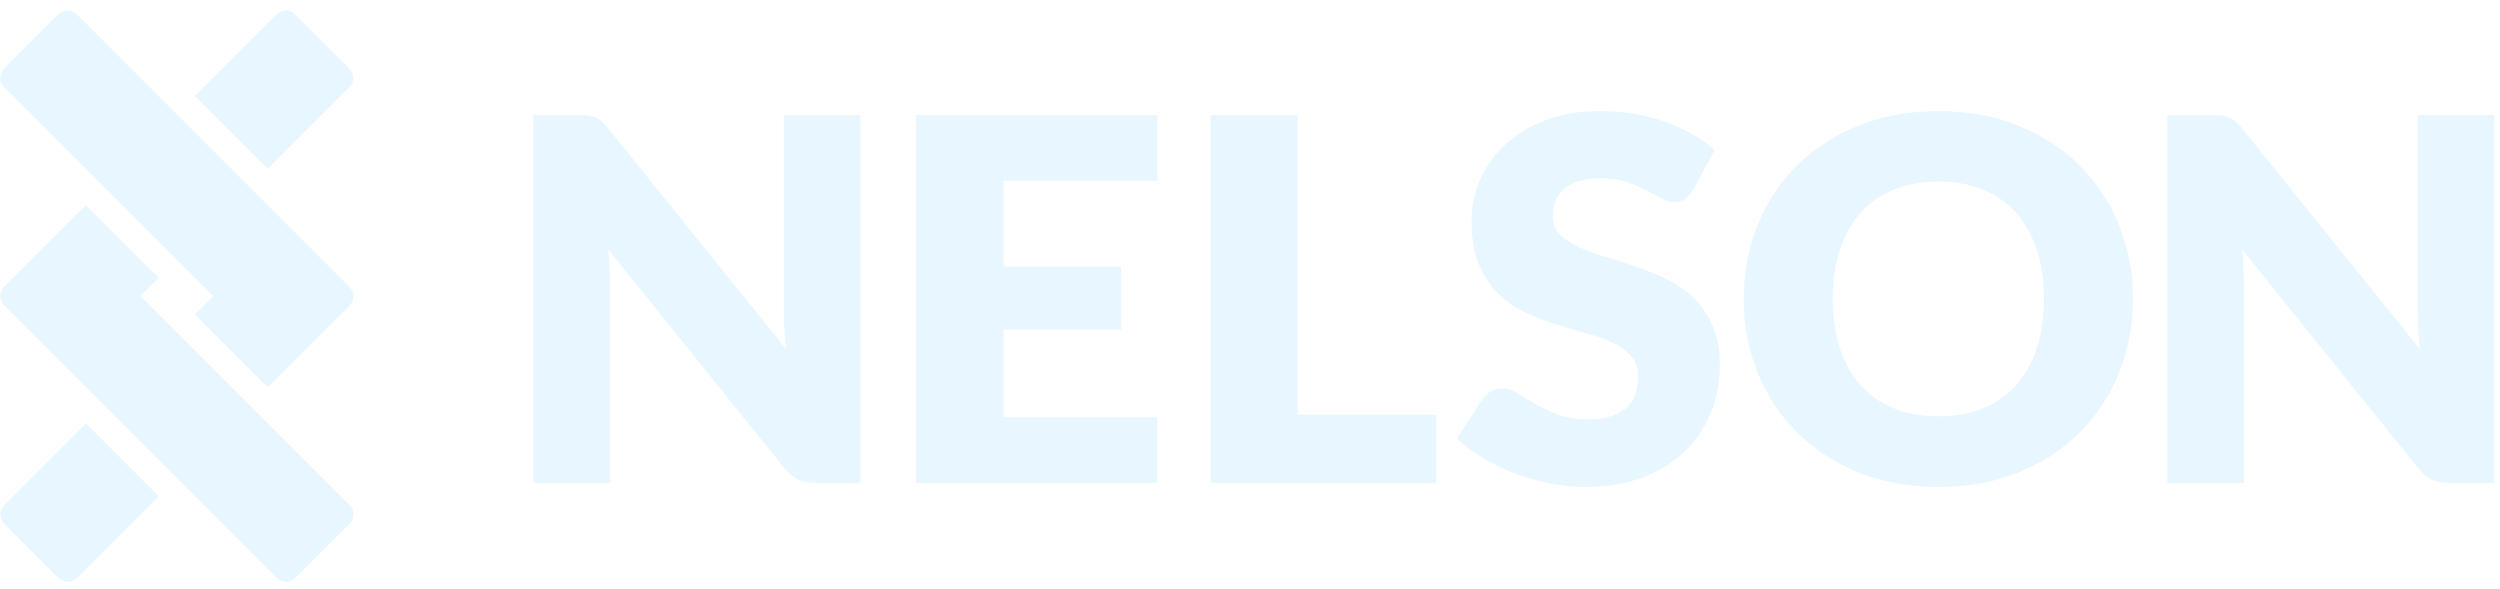
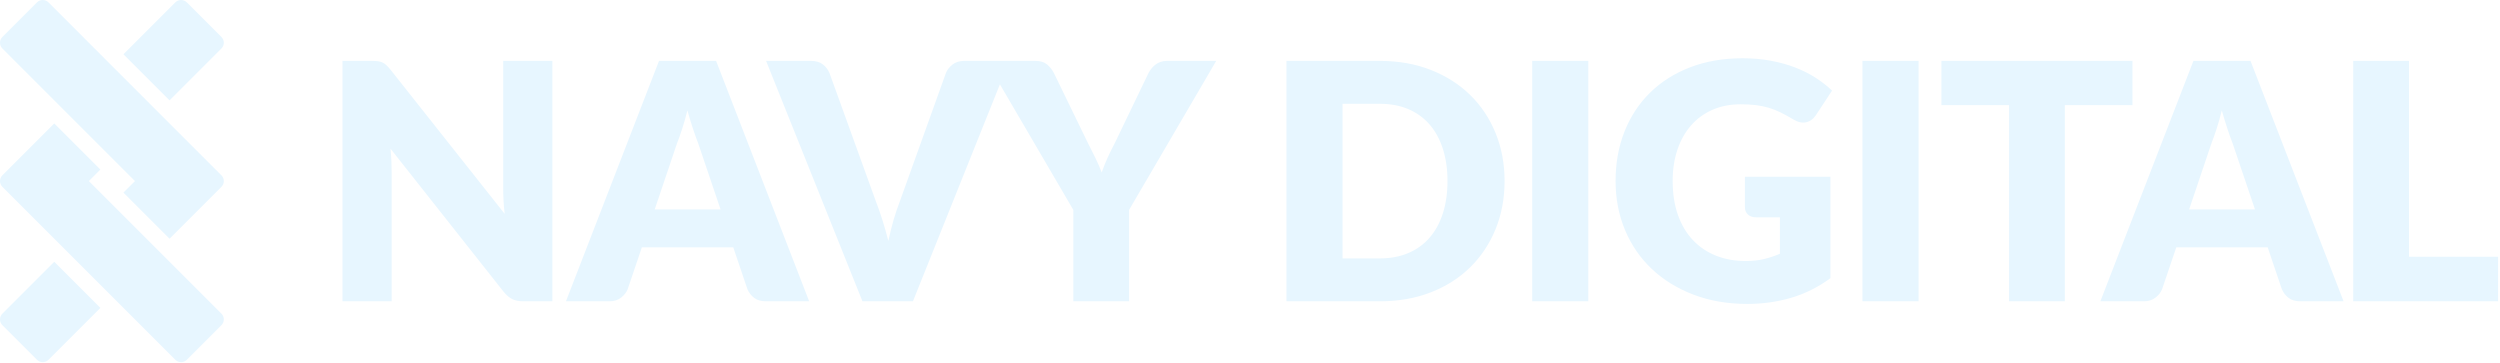
- <svg xmlns="http://www.w3.org/2000/svg" width="153px" height="36px" viewBox="0 0 153 36" version="1.1">
-   <g stroke="none" stroke-width="1" fill="none" fill-rule="evenodd">
-     <g transform="translate(-544, -2353)" fill="#E7F6FF" fill-rule="nonzero">
-       <g transform="translate(494, 2324)">
-         <g transform="translate(36, 29)">
-           <path d="M24.442,22.846 L30.742,22.846 L30.742,29.927 C30.742,30.361 30.389,30.713 29.954,30.713 L25.23,30.713 C24.795,30.713 24.442,30.361 24.442,29.927 L24.442,22.846 Z M30.742,6.325 L30.742,13.406 L24.442,13.406 L24.442,11.832 L6.331,11.832 C5.896,11.832 5.544,11.48 5.544,11.045 L5.544,6.325 C5.544,5.891 5.896,5.538 6.331,5.538 L29.954,5.538 C30.389,5.538 30.742,5.891 30.742,6.325 Z" transform="translate(18.14259, 18.12587) rotate(45) translate(-18.14259, -18.12587) " />
-           <path d="M19.694,5.538 L24.419,5.538 C24.854,5.538 25.206,5.891 25.206,6.325 L25.206,13.406 L18.907,13.406 L18.907,6.325 C18.907,5.891 19.259,5.538 19.694,5.538 Z M25.206,24.42 L43.317,24.42 C43.752,24.42 44.105,24.772 44.105,25.206 L44.105,29.927 C44.105,30.361 43.752,30.713 43.317,30.713 L19.694,30.713 C19.259,30.713 18.907,30.361 18.907,29.927 L18.907,22.846 L25.206,22.846 L25.206,24.42 Z" transform="translate(31.50587, 18.12587) rotate(45) translate(-31.50587, -18.12587) " />
-           <path d="M66.657,7.047 L66.657,29.553 L63.889,29.553 C63.48,29.553 63.136,29.489 62.858,29.36 C62.581,29.231 62.305,29.007 62.033,28.688 L51.226,15.265 C51.268,15.666 51.297,16.055 51.312,16.431 C51.328,16.807 51.336,17.16 51.336,17.489 L51.336,29.553 L46.648,29.553 L46.648,7.047 L49.448,7.047 C49.679,7.047 49.873,7.058 50.03,7.078 C50.188,7.099 50.329,7.137 50.455,7.194 C50.581,7.251 50.702,7.33 50.817,7.433 C50.932,7.536 51.063,7.675 51.21,7.851 L62.111,21.366 C62.059,20.934 62.022,20.514 62.001,20.107 C61.98,19.701 61.97,19.317 61.97,18.957 L61.97,7.047 L66.657,7.047 Z M75.416,11.063 L75.416,16.315 L82.62,16.315 L82.62,20.177 L75.416,20.177 L75.416,25.537 L84.823,25.537 L84.823,29.553 L70.067,29.553 L70.067,7.047 L84.823,7.047 L84.823,11.063 L75.416,11.063 Z M101.906,25.382 L101.906,29.553 L88.094,29.553 L88.094,7.047 L93.411,7.047 L93.411,25.382 L101.906,25.382 Z M117.616,11.619 C117.459,11.867 117.294,12.052 117.121,12.176 C116.948,12.299 116.725,12.361 116.452,12.361 C116.211,12.361 115.951,12.286 115.673,12.137 C115.396,11.988 115.081,11.82 114.73,11.635 C114.378,11.45 113.977,11.282 113.526,11.133 C113.075,10.984 112.561,10.909 111.985,10.909 C110.988,10.909 110.247,11.117 109.759,11.535 C109.271,11.952 109.027,12.515 109.027,13.226 C109.027,13.679 109.174,14.055 109.468,14.354 C109.761,14.652 110.147,14.91 110.624,15.126 C111.101,15.342 111.647,15.54 112.26,15.721 C112.873,15.901 113.5,16.102 114.14,16.323 C114.779,16.544 115.406,16.804 116.02,17.103 C116.633,17.402 117.178,17.783 117.656,18.246 C118.133,18.709 118.518,19.273 118.812,19.937 C119.105,20.602 119.252,21.402 119.252,22.339 C119.252,23.38 119.069,24.353 118.702,25.259 C118.335,26.165 117.802,26.955 117.105,27.63 C116.408,28.304 115.548,28.835 114.525,29.221 C113.503,29.607 112.341,29.8 111.041,29.8 C110.328,29.8 109.602,29.728 108.862,29.584 C108.123,29.44 107.407,29.236 106.715,28.974 C106.023,28.711 105.373,28.4 104.764,28.039 C104.156,27.679 103.627,27.277 103.176,26.834 L104.749,24.394 C104.875,24.219 105.04,24.072 105.244,23.954 C105.449,23.835 105.672,23.776 105.913,23.776 C106.227,23.776 106.545,23.874 106.864,24.069 C107.184,24.265 107.546,24.481 107.95,24.718 C108.354,24.955 108.818,25.171 109.342,25.367 C109.866,25.563 110.485,25.66 111.198,25.66 C112.163,25.66 112.913,25.452 113.448,25.035 C113.982,24.618 114.25,23.956 114.25,23.05 C114.25,22.525 114.103,22.097 113.809,21.768 C113.516,21.438 113.13,21.165 112.653,20.949 C112.176,20.733 111.633,20.542 111.025,20.378 C110.417,20.213 109.793,20.03 109.153,19.829 C108.514,19.629 107.89,19.381 107.281,19.088 C106.673,18.794 106.13,18.408 105.653,17.929 C105.176,17.451 104.791,16.853 104.497,16.138 C104.203,15.422 104.057,14.539 104.057,13.489 C104.057,12.644 104.23,11.82 104.576,11.017 C104.922,10.214 105.43,9.498 106.102,8.87 C106.773,8.242 107.596,7.74 108.571,7.364 C109.547,6.988 110.663,6.8 111.922,6.8 C112.624,6.8 113.309,6.854 113.975,6.962 C114.641,7.07 115.272,7.23 115.87,7.441 C116.468,7.652 117.026,7.905 117.545,8.198 C118.064,8.492 118.529,8.824 118.938,9.194 L117.616,11.619 Z M144.535,18.292 C144.535,19.919 144.249,21.433 143.678,22.834 C143.106,24.234 142.301,25.452 141.263,26.487 C140.225,27.522 138.974,28.333 137.511,28.92 C136.048,29.507 134.426,29.8 132.643,29.8 C130.86,29.8 129.235,29.507 127.766,28.92 C126.298,28.333 125.042,27.522 123.999,26.487 C122.955,25.452 122.148,24.234 121.576,22.834 C121.005,21.433 120.719,19.919 120.719,18.292 C120.719,16.665 121.005,15.152 121.576,13.751 C122.148,12.351 122.955,11.135 123.999,10.106 C125.042,9.076 126.298,8.268 127.766,7.681 C129.235,7.094 130.86,6.8 132.643,6.8 C134.426,6.8 136.048,7.096 137.511,7.688 C138.974,8.28 140.225,9.091 141.263,10.121 C142.301,11.151 143.106,12.366 143.678,13.767 C144.249,15.167 144.535,16.676 144.535,18.292 Z M139.092,18.292 C139.092,17.18 138.945,16.179 138.652,15.288 C138.358,14.397 137.936,13.643 137.385,13.025 C136.835,12.407 136.161,11.934 135.364,11.604 C134.567,11.275 133.66,11.11 132.643,11.11 C131.615,11.11 130.7,11.275 129.898,11.604 C129.096,11.934 128.419,12.407 127.869,13.025 C127.318,13.643 126.896,14.397 126.602,15.288 C126.309,16.179 126.162,17.18 126.162,18.292 C126.162,19.415 126.309,20.421 126.602,21.312 C126.896,22.203 127.318,22.957 127.869,23.575 C128.419,24.193 129.096,24.664 129.898,24.989 C130.7,25.313 131.615,25.475 132.643,25.475 C133.66,25.475 134.567,25.313 135.364,24.989 C136.161,24.664 136.835,24.193 137.385,23.575 C137.936,22.957 138.358,22.203 138.652,21.312 C138.945,20.421 139.092,19.415 139.092,18.292 Z M166.648,7.047 L166.648,29.553 L163.88,29.553 C163.471,29.553 163.127,29.489 162.849,29.36 C162.572,29.231 162.296,29.007 162.024,28.688 L151.217,15.265 C151.259,15.666 151.288,16.055 151.303,16.431 C151.319,16.807 151.327,17.16 151.327,17.489 L151.327,29.553 L146.639,29.553 L146.639,7.047 L149.439,7.047 C149.67,7.047 149.864,7.058 150.021,7.078 C150.179,7.099 150.32,7.137 150.446,7.194 C150.572,7.251 150.693,7.33 150.808,7.433 C150.923,7.536 151.054,7.675 151.201,7.851 L162.102,21.366 C162.05,20.934 162.013,20.514 161.992,20.107 C161.971,19.701 161.961,19.317 161.961,18.957 L161.961,7.047 L166.648,7.047 Z" />
-         </g>
-       </g>
-     </g>
+ <svg xmlns="http://www.w3.org/2000/svg" viewBox="0 0 697 101">
+   <g fill="#E7F6FF" fill-rule="nonzero">
+     <path d="M15.129 72.983l12.856 12.856L13.522 100.303c-.888.888-2.327.888-3.214 0L.666 90.661c-.888-.888-.888-2.327 0-3.214l14.464-14.464zm46.605-20.892L47.27 66.555 34.414 53.699l3.214-3.214-36.962-36.962c-.888-.888-.888-2.327 0-3.214L10.308.666c.888-.888 2.327-.888 3.214 0l48.212 48.212c.888.888.888 2.327 0 3.214zM52.092.666l9.642 9.642c.888.888.888 2.327 0 3.214L47.27 27.986 34.414 15.129 48.877.666c.888-.888 2.327-.888 3.214 0zM24.772 50.485l36.962 36.962c.888.888.888 2.327 0 3.214l-9.642 9.642c-.888.888-2.327.888-3.214 0L.666 52.092c-.888-.888-.888-2.327 0-3.214l14.464-14.464 12.856 12.856-3.214 3.214zM109.194 84V48.074c0-.981-.023-2.032-.069-3.151-.046-1.119-.13-2.277-.253-3.473l31.602 39.974c.797.951 1.602 1.618 2.415 2.001.813.383 1.817.575 3.013.575h8.096V16.978H140.29v35.466c0 1.073.031 2.216.092 3.427.061 1.211.169 2.461.322 3.749l-31.878-40.25c-.429-.521-.813-.935-1.15-1.242-.337-.307-.69-.544-1.058-.713-.368-.169-.782-.284-1.242-.345-.46-.061-1.027-.092-1.702-.092h-8.188V84h13.708zm60.738 0c1.288 0 2.369-.345 3.243-1.035.874-.69 1.48-1.464 1.817-2.323l3.956-11.684h25.484l3.956 11.684c.429.981 1.058 1.786 1.886 2.415.828.629 1.917.943 3.266.943h12.052l-25.944-67.022h-15.916L157.788 84h12.144zm30.958-25.622h-18.354l6.164-18.262c.46-1.165.951-2.545 1.472-4.14.521-1.595 1.012-3.327 1.472-5.198.521 1.84 1.043 3.55 1.564 5.129.521 1.579 1.012 2.952 1.472 4.117l6.21 18.354zM254.528 84l26.864-67.022h-12.604c-1.288 0-2.369.345-3.243 1.035-.874.69-1.48 1.464-1.817 2.323l-12.88 35.88c-.613 1.564-1.188 3.274-1.725 5.129-.537 1.855-1.02 3.795-1.449 5.819-.521-2.024-1.073-3.964-1.656-5.819-.583-1.855-1.181-3.565-1.794-5.129l-12.972-35.88c-.429-.981-1.058-1.786-1.886-2.415-.828-.629-1.917-.943-3.266-.943h-12.512L240.452 84h14.076zm60.262 0V58.516l24.288-41.538h-13.8c-.644 0-1.234.1-1.771.299s-1.012.46-1.426.782c-.414.322-.774.682-1.081 1.081-.307.399-.567.797-.782 1.196l-9.384 19.504c-.797 1.503-1.495 2.921-2.093 4.255-.598 1.334-1.127 2.66-1.587 3.979-.491-1.288-1.058-2.599-1.702-3.933-.644-1.334-1.365-2.768-2.162-4.301l-9.476-19.504c-.521-.981-1.173-1.786-1.955-2.415-.782-.629-1.848-.943-3.197-.943h-13.708l24.288 41.538V84h15.548zm69.91 0c5.213 0 9.959-.836 14.237-2.507 4.278-1.671 7.935-4.002 10.971-6.992 3.036-2.99 5.39-6.532 7.061-10.626 1.671-4.094 2.507-8.564 2.507-13.409 0-4.815-.836-9.269-2.507-13.363-1.671-4.094-4.025-7.628-7.061-10.603-3.036-2.975-6.693-5.305-10.971-6.992-4.278-1.687-9.024-2.53-14.237-2.53h-26.036V84H384.7zm0-11.96h-10.396V28.938H384.7c2.975 0 5.627.498 7.958 1.495 2.331.997 4.301 2.423 5.911 4.278 1.61 1.855 2.844 4.117 3.703 6.785.859 2.668 1.288 5.658 1.288 8.97 0 3.343-.429 6.348-1.288 9.016-.859 2.668-2.093 4.93-3.703 6.785-1.61 1.855-3.58 3.281-5.911 4.278-2.331.997-4.983 1.495-7.958 1.495zM442.816 84V16.978h-15.64V84h15.64zm44.362.736c4.232 0 8.288-.567 12.167-1.702 3.879-1.135 7.536-2.959 10.971-5.474V49.27h-23.828v8.556c0 .797.276 1.457.828 1.978.552.521 1.319.782 2.3.782h6.624v10.166c-1.441.613-2.921 1.104-4.439 1.472-1.518.368-3.212.552-5.083.552-3.036 0-5.804-.498-8.303-1.495-2.499-.997-4.646-2.446-6.44-4.347-1.794-1.901-3.182-4.232-4.163-6.992-.981-2.76-1.472-5.919-1.472-9.476 0-3.22.445-6.141 1.334-8.763.889-2.622 2.154-4.868 3.795-6.739 1.641-1.871 3.626-3.32 5.957-4.347 2.331-1.027 4.953-1.541 7.866-1.541 1.564 0 2.975.077 4.232.23s2.453.399 3.588.736c1.135.337 2.246.774 3.335 1.311 1.089.537 2.246 1.173 3.473 1.909 1.288.797 2.492 1.073 3.611.828 1.119-.245 2.032-.905 2.737-1.978l4.508-6.854c-1.349-1.288-2.883-2.484-4.6-3.588-1.717-1.104-3.611-2.055-5.681-2.852s-4.332-1.426-6.785-1.886c-2.453-.46-5.075-.69-7.866-.69-5.397 0-10.281.843-14.651 2.53-4.37 1.687-8.096 4.048-11.178 7.084-3.082 3.036-5.451 6.647-7.107 10.833-1.656 4.186-2.484 8.778-2.484 13.777 0 4.907.874 9.453 2.622 13.639 1.748 4.186 4.232 7.805 7.452 10.856 3.22 3.051 7.092 5.443 11.615 7.176 4.523 1.733 9.545 2.599 15.065 2.599zm47.72-.736V16.978h-15.64V84h15.64zm40.774 0V29.306h18.86V16.978h-53.268v12.328h18.86V84h15.548zm22.056 0c1.288 0 2.369-.345 3.243-1.035.874-.69 1.48-1.464 1.817-2.323l3.956-11.684h25.484l3.956 11.684c.429.981 1.058 1.786 1.886 2.415.828.629 1.917.943 3.266.943h12.052l-25.944-67.022h-15.916L585.584 84h12.144zm30.958-25.622h-18.354l6.164-18.262c.46-1.165.951-2.545 1.472-4.14.521-1.595 1.012-3.327 1.472-5.198.521 1.84 1.043 3.55 1.564 5.129.521 1.579 1.012 2.952 1.472 4.117l6.21 18.354zM696.466 84V71.58h-24.84V16.978h-15.548V84h40.388z" />
  </g>
</svg>
